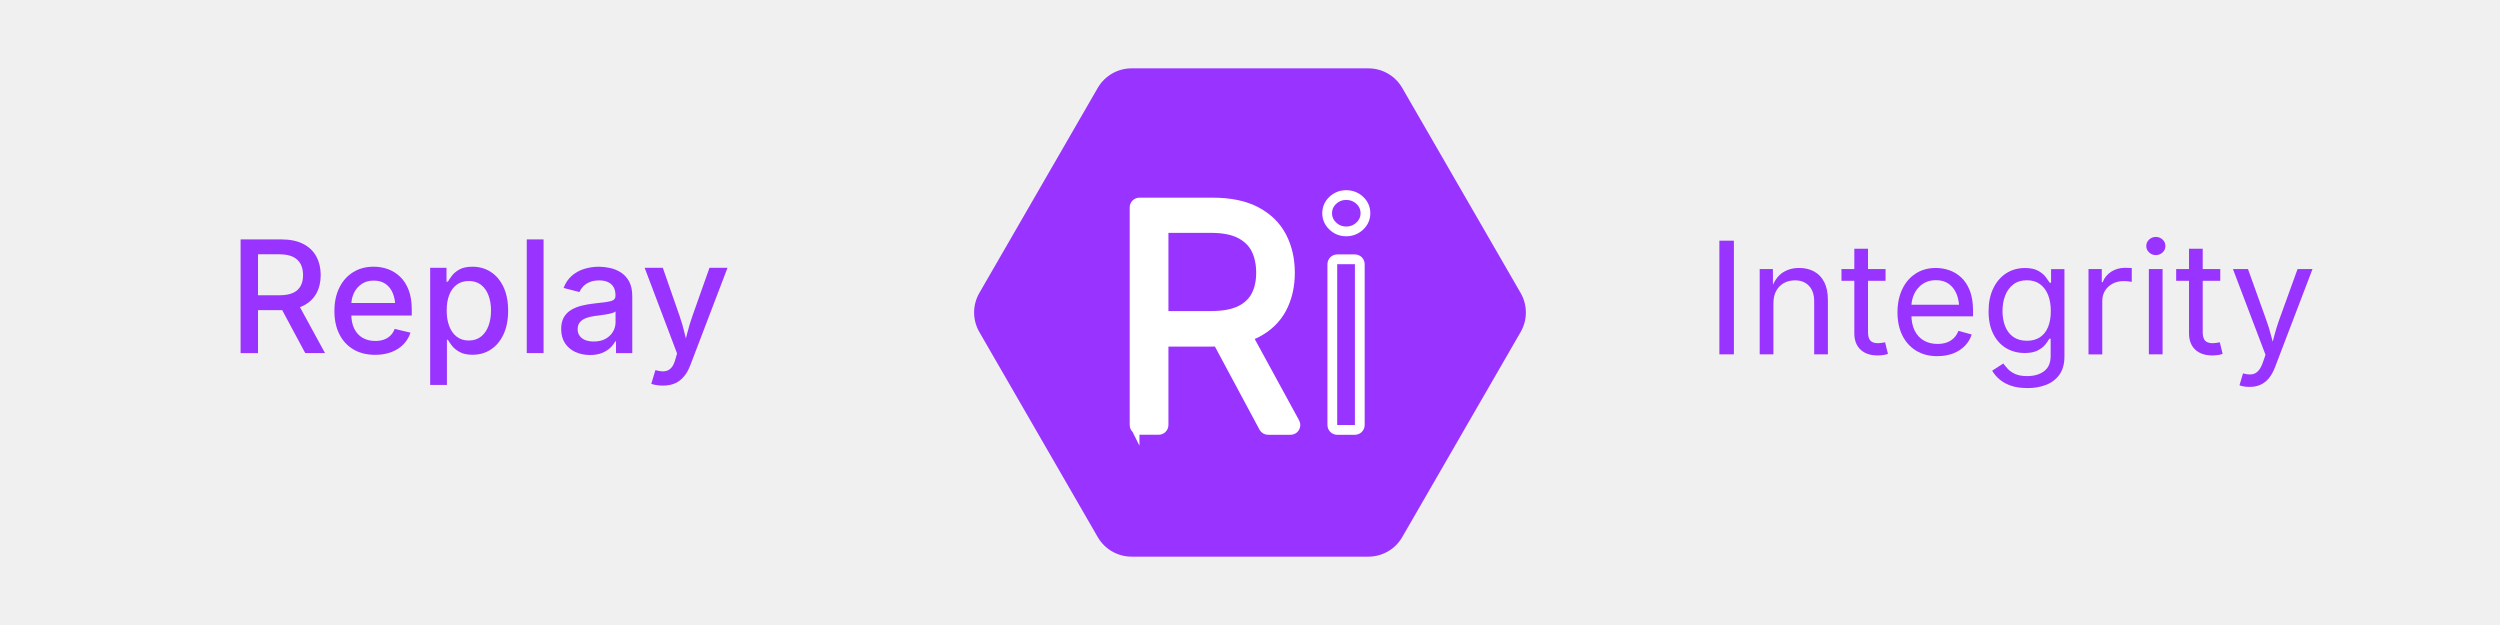
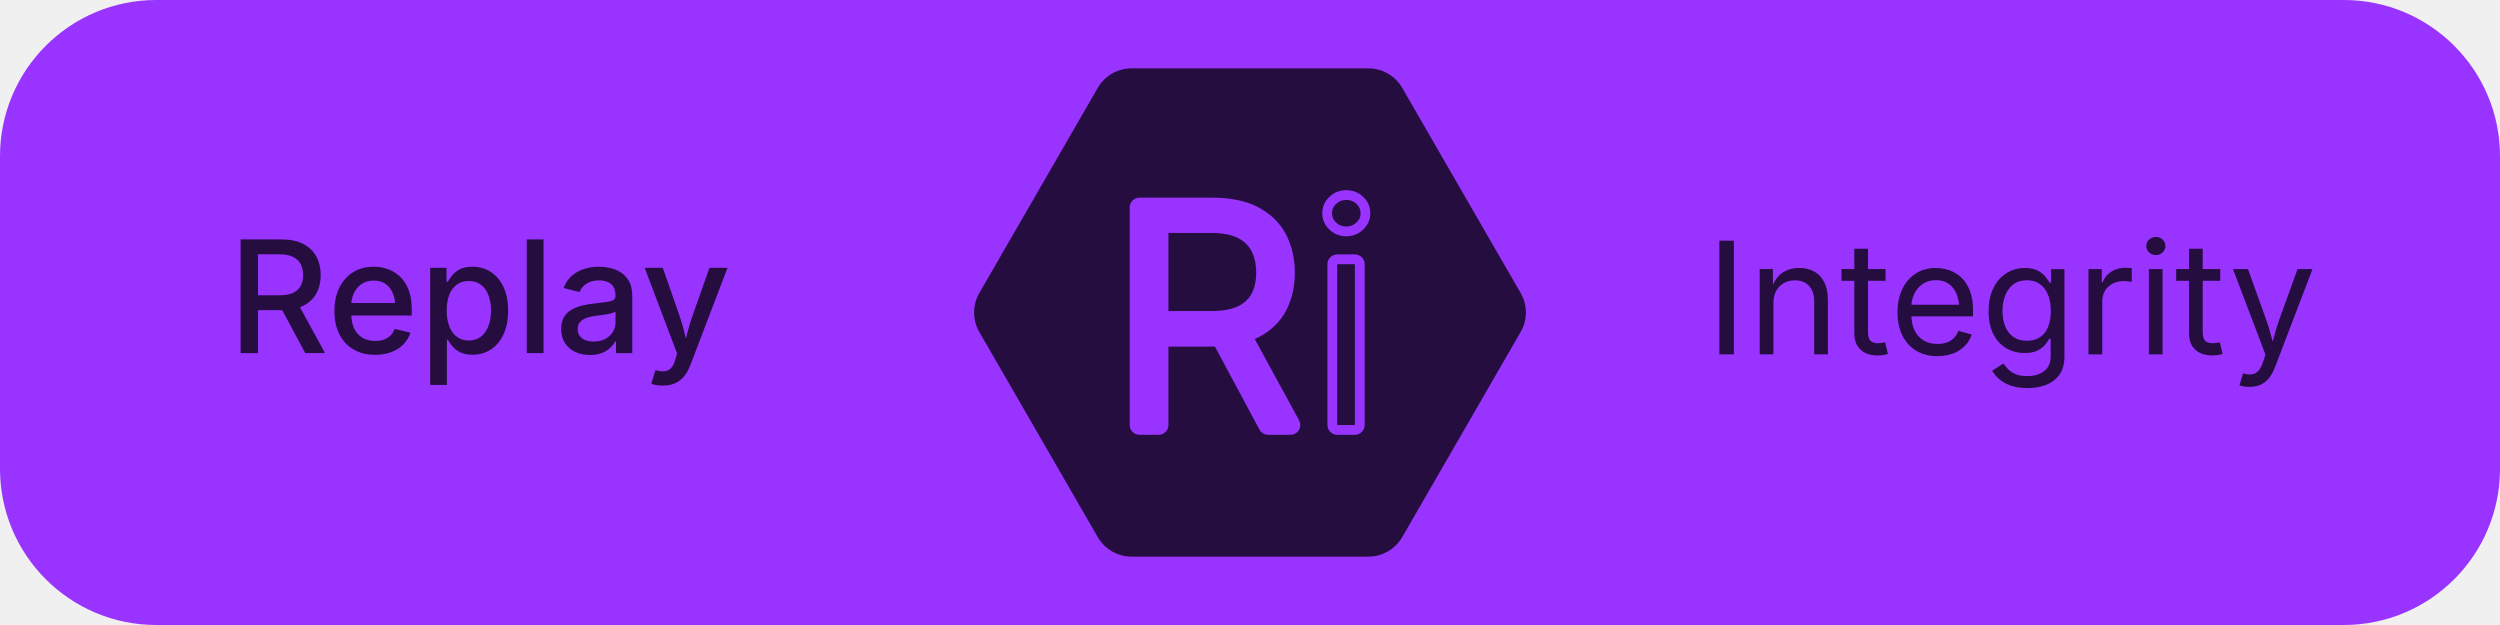
<svg xmlns="http://www.w3.org/2000/svg" id="_レイヤー_1" data-name="レイヤー 1" viewBox="0 0 1024 256">
  <defs>
    <style>
-       .cls-1, .cls-2 {
+       .cls-1 {
+         fill: #260d40;
+       }
+ 
+       .cls-2, .cls-3 {
+         fill: #93f;
+       }
+ 
+       .cls-4 {
        fill: none;
      }

-       .cls-3 {
-         fill: #fff;
-       }
- 
-       .cls-3, .cls-2 {
-         stroke: #fff;
+       .cls-4, .cls-3 {
+         stroke: #93f;
        stroke-miterlimit: 10;
        stroke-width: 4px;
      }
- 
-       .cls-4 {
-         fill: #93f;
-       }
    </style>
  </defs>
-   <rect class="cls-1" width="1024" height="256" />
+   <rect class="cls-2" width="1024" height="256" rx="64" ry="64" />
  <g>
-     <path class="cls-4" d="M574.35,36l48.5,84c2.86,4.95,2.86,11.05,0,16l-48.5,84c-2.86,4.95-8.14,8-13.86,8h-96.99c-5.72,0-11-3.05-13.86-8l-48.5-84c-2.86-4.95-2.86-11.05,0-16l48.5-84c2.86-4.95,8.14-8,13.86-8h96.99c5.72,0,11,3.05,13.86,8Z" />
+     <path class="cls-1" d="M574.35,36l48.5,84c2.86,4.95,2.86,11.05,0,16l-48.5,84c-2.86,4.95-8.14,8-13.86,8h-96.99c-5.72,0-11-3.05-13.86-8l-48.5-84c-2.86-4.95-2.86-11.05,0-16l48.5-84c2.86-4.95,8.14-8,13.86-8h96.99c5.72,0,11,3.05,13.86,8Z" />
    <g>
-       <path class="cls-3" d="M464.72,174.09v-89.13c0-1.1.9-2,2-2h29.88c7.25,0,13.22,1.24,17.91,3.72,4.69,2.48,8.17,5.89,10.44,10.22,2.27,4.33,3.41,9.27,3.41,14.81s-1.14,10.44-3.41,14.69c-2.27,4.25-5.74,7.57-10.41,9.97-4.67,2.4-10.63,3.59-17.88,3.59h-25.31v-10.56h24.75c4.92,0,8.86-.72,11.84-2.16,2.98-1.44,5.16-3.48,6.53-6.13,1.38-2.65,2.06-5.78,2.06-9.41s-.69-6.93-2.06-9.66c-1.38-2.73-3.56-4.85-6.56-6.38-3-1.52-6.98-2.28-11.94-2.28h-19.38v80.69c0,1.1-.9,2-2,2h-7.88c-1.1,0-2-.9-2-2ZM517.65,175.04l-21.93-40.88h13.38l21.26,38.98c.73,1.33-.24,2.96-1.76,2.96h-9.18c-.74,0-1.41-.41-1.76-1.05Z" />
-       <path class="cls-2" d="M551.41,94.78c-2.13,0-3.96-.73-5.5-2.19-1.54-1.46-2.31-3.21-2.31-5.25s.77-3.84,2.31-5.28c1.54-1.44,3.38-2.16,5.5-2.16s4.02.72,5.56,2.16c1.54,1.44,2.31,3.2,2.31,5.28s-.77,3.79-2.31,5.25c-1.54,1.46-3.4,2.19-5.56,2.19ZM545.72,174.09v-65.88c0-1.1.9-2,2-2h7.25c1.1,0,2,.9,2,2v65.88c0,1.1-.9,2-2,2h-7.25c-1.1,0-2-.9-2-2Z" />
+       <path class="cls-3" d="M464.72,174.09v-89.12c0-1.1.9-2,2-2h29.88c7.25,0,13.22,1.24,17.91,3.72,4.69,2.48,8.17,5.89,10.44,10.22,2.27,4.33,3.41,9.27,3.41,14.81s-1.14,10.44-3.41,14.69c-2.27,4.25-5.74,7.57-10.41,9.97-4.67,2.4-10.62,3.59-17.88,3.59h-25.31v-10.56h24.75c4.92,0,8.86-.72,11.84-2.16,2.98-1.44,5.16-3.48,6.53-6.12,1.38-2.65,2.06-5.78,2.06-9.41s-.69-6.93-2.06-9.66c-1.38-2.73-3.56-4.85-6.56-6.38-3-1.52-6.98-2.28-11.94-2.28h-19.38v80.69c0,1.1-.9,2-2,2h-7.88c-1.1,0-2-.9-2-2ZM517.65,175.04l-21.93-40.88h13.38l21.26,38.98c.73,1.33-.24,2.96-1.76,2.96h-9.18c-.74,0-1.41-.41-1.76-1.05Z" />
+       <path class="cls-4" d="M551.41,94.78c-2.12,0-3.96-.73-5.5-2.19-1.54-1.46-2.31-3.21-2.31-5.25s.77-3.84,2.31-5.28c1.54-1.44,3.38-2.16,5.5-2.16s4.02.72,5.56,2.16c1.54,1.44,2.31,3.2,2.31,5.28s-.77,3.79-2.31,5.25c-1.54,1.46-3.4,2.19-5.56,2.19ZM545.72,174.09v-65.88c0-1.1.9-2,2-2h7.25c1.1,0,2,.9,2,2v65.88c0,1.1-.9,2-2,2h-7.25c-1.1,0-2-.9-2-2Z" />
    </g>
  </g>
  <g>
-     <path class="cls-4" d="M98.55,144.62v-46.56h16.69c3.58,0,6.57.62,8.97,1.86,2.4,1.24,4.19,2.96,5.37,5.17,1.19,2.21,1.78,4.74,1.78,7.59s-.6,5.39-1.8,7.55c-1.2,2.16-3,3.83-5.39,5.02-2.4,1.19-5.4,1.78-9,1.78h-12.53v-6.09h11.84c2.29,0,4.14-.33,5.55-.98s2.44-1.6,3.11-2.83c.67-1.23,1-2.71,1-4.44s-.33-3.26-1-4.53c-.67-1.27-1.71-2.25-3.12-2.95-1.42-.7-3.28-1.05-5.59-1.05h-8.75v40.47h-7.12ZM125.02,144.62l-11.28-21.03h7.91l11.47,21.03h-8.09Z" />
-     <path class="cls-4" d="M153.67,145.34c-3.44,0-6.41-.74-8.91-2.22-2.5-1.48-4.42-3.56-5.77-6.25s-2.02-5.84-2.02-9.47.66-6.74,1.98-9.47c1.32-2.73,3.19-4.86,5.61-6.39,2.42-1.53,5.25-2.3,8.5-2.3,2,0,3.93.33,5.78.98,1.85.66,3.52,1.68,5,3.08,1.48,1.4,2.65,3.2,3.52,5.42.86,2.22,1.3,4.91,1.3,8.08v2.44h-27.84v-5.12h24.31l-3.22,1.69c0-2.15-.33-4.04-1-5.67-.67-1.63-1.65-2.91-2.95-3.83-1.3-.92-2.93-1.38-4.89-1.38s-3.59.47-4.97,1.41-2.42,2.17-3.14,3.7-1.08,3.2-1.08,5.02v3.5c0,2.4.41,4.42,1.23,6.08.82,1.66,1.97,2.91,3.45,3.75,1.48.84,3.2,1.27,5.16,1.27,1.29,0,2.46-.18,3.5-.55,1.04-.36,1.94-.92,2.7-1.66.76-.74,1.34-1.65,1.73-2.73l6.47,1.53c-.56,1.79-1.51,3.38-2.83,4.75-1.32,1.38-2.97,2.44-4.94,3.2s-4.2,1.14-6.7,1.14Z" />
-     <path class="cls-4" d="M176.2,157.69v-48h6.69v5.69h.56c.42-.73.99-1.57,1.73-2.53.74-.96,1.77-1.8,3.09-2.52,1.32-.72,3.08-1.08,5.27-1.08,2.79,0,5.29.71,7.48,2.12,2.2,1.42,3.93,3.47,5.2,6.16,1.27,2.69,1.91,5.93,1.91,9.72s-.62,6.97-1.88,9.67c-1.25,2.7-2.97,4.77-5.17,6.22-2.2,1.45-4.71,2.17-7.55,2.17-2.1,0-3.83-.36-5.17-1.08s-2.4-1.56-3.16-2.52c-.76-.96-1.35-1.81-1.77-2.56h-.37v18.53h-6.87ZM192.02,139.47c2,0,3.68-.54,5.03-1.62,1.35-1.08,2.37-2.55,3.05-4.41.68-1.85,1.02-3.94,1.02-6.25s-.34-4.35-1.02-6.17c-.68-1.82-1.69-3.27-3.03-4.33s-3.03-1.59-5.05-1.59-3.61.51-4.97,1.52c-1.35,1.01-2.38,2.42-3.06,4.22-.69,1.8-1.03,3.92-1.03,6.36s.35,4.55,1.05,6.39c.7,1.84,1.72,3.29,3.08,4.33,1.35,1.04,3,1.56,4.94,1.56Z" />
-     <path class="cls-4" d="M222.64,98.06v46.56h-6.88v-46.56h6.88Z" />
-     <path class="cls-4" d="M241.67,145.41c-2.21,0-4.21-.41-6-1.23-1.79-.82-3.21-2.03-4.25-3.61-1.04-1.58-1.56-3.52-1.56-5.81,0-1.98.38-3.6,1.14-4.88.76-1.27,1.79-2.28,3.09-3.03,1.3-.75,2.75-1.31,4.34-1.69s3.21-.66,4.86-.84c2.06-.25,3.74-.45,5.03-.61,1.29-.16,2.24-.42,2.86-.78.61-.36.92-.95.92-1.77v-.19c0-1.31-.25-2.42-.75-3.31-.5-.9-1.25-1.59-2.23-2.08-.99-.49-2.22-.73-3.7-.73s-2.83.23-3.92.7-1.98,1.07-2.66,1.8c-.68.73-1.18,1.49-1.52,2.28l-6.47-1.69c.79-2.08,1.93-3.76,3.41-5.03,1.48-1.27,3.18-2.2,5.09-2.78,1.92-.58,3.9-.88,5.94-.88,1.42,0,2.92.17,4.5.5,1.58.33,3.07.94,4.47,1.81,1.4.88,2.53,2.1,3.41,3.69.88,1.58,1.31,3.65,1.31,6.19v23.19h-6.66v-4.78h-.34c-.46.9-1.14,1.77-2.03,2.62-.9.85-2.03,1.56-3.39,2.11-1.36.55-3,.83-4.89.83ZM243.2,139.88c1.87,0,3.48-.36,4.81-1.09,1.33-.73,2.35-1.7,3.06-2.91.71-1.21,1.06-2.49,1.06-3.84v-4.47c-.25.25-.72.47-1.42.67-.7.2-1.5.38-2.39.53-.9.16-1.76.29-2.59.39-.83.1-1.52.19-2.06.25-1.29.17-2.47.45-3.55.84-1.07.4-1.93.96-2.56,1.69-.64.73-.95,1.7-.95,2.91,0,1.1.29,2.03.86,2.78.57.75,1.35,1.31,2.33,1.69.98.38,2.11.56,3.41.56Z" />
-     <path class="cls-4" d="M266.77,157.19l1.69-5.59.78.19c1.19.31,2.25.4,3.2.25.95-.15,1.77-.59,2.47-1.33.7-.74,1.25-1.86,1.67-3.36l.75-2.56-13.28-35.09h7.44l6.91,19.84c.77,2.21,1.41,4.41,1.92,6.59.51,2.19,1.07,4.37,1.67,6.53h-2.12c.6-2.17,1.18-4.35,1.73-6.55.55-2.2,1.21-4.39,1.98-6.58l7.03-19.84h7.38l-15.19,39.78c-.71,1.88-1.58,3.44-2.61,4.69s-2.26,2.19-3.67,2.83c-1.42.63-3.06.95-4.94.95-1.08,0-2.05-.08-2.91-.23-.85-.16-1.49-.33-1.91-.52Z" />
+     <path class="cls-1" d="M98.55,144.62v-46.56h16.69c3.58,0,6.57.62,8.97,1.86,2.4,1.24,4.19,2.96,5.37,5.17,1.19,2.21,1.78,4.74,1.78,7.59s-.6,5.39-1.8,7.55c-1.2,2.16-3,3.83-5.39,5.02-2.4,1.19-5.4,1.78-9,1.78h-12.53v-6.09h11.84c2.29,0,4.14-.33,5.55-.98s2.44-1.6,3.11-2.83c.67-1.23,1-2.71,1-4.44s-.33-3.26-1-4.53c-.67-1.27-1.71-2.25-3.12-2.95-1.42-.7-3.28-1.05-5.59-1.05h-8.75v40.47h-7.12ZM125.02,144.62l-11.28-21.03h7.91l11.47,21.03h-8.09Z" />
+     <path class="cls-1" d="M153.67,145.34c-3.44,0-6.41-.74-8.91-2.22-2.5-1.48-4.42-3.56-5.77-6.25s-2.02-5.84-2.02-9.47.66-6.74,1.98-9.47c1.32-2.73,3.19-4.86,5.61-6.39,2.42-1.53,5.25-2.3,8.5-2.3,2,0,3.93.33,5.78.98,1.85.66,3.52,1.68,5,3.08,1.48,1.4,2.65,3.2,3.52,5.42.86,2.22,1.3,4.91,1.3,8.08v2.44h-27.84v-5.12h24.31l-3.22,1.69c0-2.15-.33-4.04-1-5.67-.67-1.63-1.65-2.91-2.95-3.83-1.3-.92-2.93-1.38-4.89-1.38s-3.59.47-4.97,1.41-2.42,2.17-3.14,3.7-1.08,3.2-1.08,5.02v3.5c0,2.4.41,4.42,1.23,6.08.82,1.66,1.97,2.91,3.45,3.75,1.48.84,3.2,1.27,5.16,1.27,1.29,0,2.46-.18,3.5-.55,1.04-.36,1.94-.92,2.7-1.66.76-.74,1.34-1.65,1.73-2.73l6.47,1.53c-.56,1.79-1.51,3.38-2.83,4.75-1.32,1.38-2.97,2.44-4.94,3.2s-4.2,1.14-6.7,1.14Z" />
+     <path class="cls-1" d="M176.2,157.69v-48h6.69v5.69h.56c.42-.73.99-1.57,1.73-2.53.74-.96,1.77-1.8,3.09-2.52,1.32-.72,3.08-1.08,5.27-1.08,2.79,0,5.29.71,7.48,2.12,2.2,1.42,3.93,3.47,5.2,6.16,1.27,2.69,1.91,5.93,1.91,9.72s-.62,6.97-1.88,9.67c-1.25,2.7-2.97,4.77-5.17,6.22-2.2,1.45-4.71,2.17-7.55,2.17-2.1,0-3.83-.36-5.17-1.08s-2.4-1.56-3.16-2.52c-.76-.96-1.35-1.81-1.77-2.56h-.37v18.53h-6.87ZM192.02,139.47c2,0,3.68-.54,5.03-1.62,1.35-1.08,2.37-2.55,3.05-4.41.68-1.85,1.02-3.94,1.02-6.25s-.34-4.35-1.02-6.17c-.68-1.82-1.69-3.27-3.03-4.33s-3.03-1.59-5.05-1.59-3.61.51-4.97,1.52c-1.35,1.01-2.38,2.42-3.06,4.22-.69,1.8-1.03,3.92-1.03,6.36s.35,4.55,1.05,6.39c.7,1.84,1.72,3.29,3.08,4.33,1.35,1.04,3,1.56,4.94,1.56Z" />
+     <path class="cls-1" d="M222.64,98.06v46.56h-6.88v-46.56h6.88Z" />
+     <path class="cls-1" d="M241.67,145.41c-2.21,0-4.21-.41-6-1.23-1.79-.82-3.21-2.03-4.25-3.61-1.04-1.58-1.56-3.52-1.56-5.81,0-1.98.38-3.6,1.14-4.88.76-1.27,1.79-2.28,3.09-3.03,1.3-.75,2.75-1.31,4.34-1.69s3.21-.66,4.86-.84c2.06-.25,3.74-.45,5.03-.61,1.29-.16,2.24-.42,2.86-.78.61-.36.92-.95.92-1.77v-.19c0-1.31-.25-2.42-.75-3.31-.5-.9-1.25-1.59-2.23-2.08-.99-.49-2.22-.73-3.7-.73s-2.83.23-3.92.7-1.98,1.07-2.66,1.8c-.68.73-1.18,1.49-1.52,2.28l-6.47-1.69c.79-2.08,1.93-3.76,3.41-5.03,1.48-1.27,3.18-2.2,5.09-2.78,1.92-.58,3.9-.88,5.94-.88,1.42,0,2.92.17,4.5.5,1.58.33,3.07.94,4.47,1.81,1.4.88,2.53,2.1,3.41,3.69.88,1.58,1.31,3.65,1.31,6.19v23.19h-6.66v-4.78h-.34c-.46.9-1.14,1.77-2.03,2.62-.9.85-2.03,1.56-3.39,2.11-1.36.55-3,.83-4.89.83ZM243.2,139.88c1.87,0,3.48-.36,4.81-1.09,1.33-.73,2.35-1.7,3.06-2.91.71-1.21,1.06-2.49,1.06-3.84v-4.47c-.25.25-.72.47-1.42.67-.7.2-1.5.38-2.39.53-.9.16-1.76.29-2.59.39-.83.1-1.52.19-2.06.25-1.29.17-2.47.45-3.55.84-1.07.4-1.93.96-2.56,1.69-.64.73-.95,1.7-.95,2.91,0,1.1.29,2.03.86,2.78.57.75,1.35,1.31,2.33,1.69.98.38,2.11.56,3.41.56Z" />
+     <path class="cls-1" d="M266.77,157.19l1.69-5.59.78.19c1.19.31,2.25.4,3.2.25.95-.15,1.77-.59,2.47-1.33.7-.74,1.25-1.86,1.67-3.36l.75-2.56-13.28-35.09h7.44l6.91,19.84c.77,2.21,1.41,4.41,1.92,6.59.51,2.19,1.07,4.37,1.67,6.53h-2.12c.6-2.17,1.18-4.35,1.73-6.55.55-2.2,1.21-4.39,1.98-6.58l7.03-19.84h7.38l-15.19,39.78c-.71,1.88-1.58,3.44-2.61,4.69s-2.26,2.19-3.67,2.83c-1.42.63-3.06.95-4.94.95-1.08,0-2.05-.08-2.91-.23-.85-.16-1.49-.33-1.91-.52Z" />
  </g>
  <g>
-     <path class="cls-4" d="M710.2,98.58v46.56h-5.94v-46.56h5.94Z" />
-     <path class="cls-4" d="M726.39,124.2v20.94h-5.62v-34.94h5.41l.03,8.47h-.78c1.06-3.23,2.58-5.52,4.55-6.88,1.97-1.35,4.28-2.03,6.92-2.03,2.35,0,4.42.48,6.19,1.45,1.77.97,3.15,2.43,4.14,4.38.99,1.95,1.48,4.4,1.48,7.36v22.19h-5.62v-21.72c0-2.69-.7-4.79-2.11-6.31-1.41-1.52-3.33-2.28-5.77-2.28-1.67,0-3.17.36-4.5,1.09-1.33.73-2.39,1.79-3.16,3.19-.77,1.4-1.16,3.09-1.16,5.09Z" />
-     <path class="cls-4" d="M772.33,110.2v4.81h-18.06v-4.81h18.06ZM759.52,101.89h5.62v34.19c0,1.56.32,2.7.95,3.42.63.72,1.69,1.08,3.17,1.08.35,0,.81-.04,1.36-.12.55-.08,1.06-.17,1.52-.25l1.16,4.75c-.58.21-1.25.36-1.98.47-.74.1-1.47.16-2.2.16-3.02,0-5.38-.8-7.06-2.39s-2.53-3.82-2.53-6.67v-34.62Z" />
-     <path class="cls-4" d="M793.58,145.89c-3.38,0-6.29-.75-8.73-2.25-2.45-1.5-4.33-3.59-5.66-6.28-1.32-2.69-1.98-5.82-1.98-9.41s.65-6.74,1.94-9.47c1.29-2.73,3.12-4.86,5.48-6.41,2.36-1.54,5.13-2.31,8.3-2.31,1.85,0,3.68.31,5.48.92,1.8.61,3.44,1.6,4.91,2.97,1.47,1.36,2.64,3.16,3.52,5.39.88,2.23,1.31,4.96,1.31,8.19v2.34h-27.12v-4.75h24.09l-2.62,1.75c0-2.29-.36-4.33-1.08-6.11s-1.79-3.18-3.2-4.19c-1.42-1.01-3.18-1.52-5.28-1.52s-3.91.52-5.41,1.55-2.65,2.38-3.44,4.03c-.79,1.66-1.19,3.43-1.19,5.33v3.16c0,2.58.45,4.78,1.34,6.58.9,1.8,2.15,3.17,3.77,4.09,1.61.93,3.48,1.39,5.61,1.39,1.38,0,2.62-.2,3.75-.59,1.12-.4,2.09-.99,2.91-1.8.81-.8,1.44-1.8,1.88-2.98l5.44,1.5c-.54,1.75-1.46,3.29-2.75,4.62-1.29,1.33-2.89,2.38-4.8,3.12s-4.06,1.12-6.45,1.12Z" />
-     <path class="cls-4" d="M830.36,158.95c-2.58,0-4.82-.33-6.7-.98-1.89-.66-3.45-1.53-4.7-2.61-1.25-1.08-2.24-2.26-2.97-3.53l4.56-2.94c.5.67,1.12,1.41,1.86,2.22.74.81,1.74,1.5,3,2.08,1.26.57,2.91.86,4.95.86,2.79,0,5.09-.67,6.89-2,1.8-1.33,2.7-3.44,2.7-6.31v-7h-.53c-.4.67-.95,1.46-1.67,2.38-.72.92-1.75,1.72-3.09,2.42-1.34.7-3.14,1.05-5.39,1.05-2.79,0-5.3-.66-7.53-1.98-2.23-1.32-3.99-3.25-5.28-5.8-1.29-2.54-1.94-5.63-1.94-9.28s.63-6.73,1.91-9.39c1.27-2.66,3.03-4.71,5.27-6.17,2.24-1.46,4.81-2.19,7.7-2.19,2.25,0,4.05.37,5.39,1.11,1.34.74,2.38,1.59,3.11,2.55.73.96,1.29,1.75,1.69,2.38h.53v-5.59h5.47v35.84c0,3-.68,5.45-2.03,7.36-1.35,1.91-3.18,3.31-5.48,4.2-2.3.9-4.87,1.34-7.7,1.34ZM830.2,139.58c2.12,0,3.92-.48,5.38-1.45,1.46-.97,2.56-2.36,3.31-4.19.75-1.82,1.12-4,1.12-6.55s-.37-4.66-1.11-6.55c-.74-1.89-1.84-3.36-3.3-4.44-1.46-1.07-3.26-1.61-5.41-1.61s-4.05.57-5.53,1.7c-1.48,1.14-2.59,2.65-3.33,4.55-.74,1.9-1.11,4.01-1.11,6.34s.38,4.51,1.12,6.34c.75,1.83,1.86,3.27,3.34,4.3,1.48,1.03,3.31,1.55,5.5,1.55Z" />
-     <path class="cls-4" d="M855.45,145.14v-34.94h5.44v5.38h.38c.65-1.77,1.8-3.19,3.45-4.27,1.66-1.07,3.53-1.61,5.61-1.61.42,0,.91.01,1.48.03.57.02,1.03.04,1.36.06v5.66c-.17-.04-.58-.1-1.25-.19-.67-.08-1.38-.12-2.12-.12-1.67,0-3.16.35-4.48,1.05-1.32.7-2.36,1.66-3.11,2.88s-1.12,2.62-1.12,4.2v21.88h-5.62Z" />
-     <path class="cls-4" d="M883.02,104.48c-1.06,0-1.98-.36-2.75-1.09-.77-.73-1.16-1.6-1.16-2.62s.38-1.92,1.16-2.64c.77-.72,1.69-1.08,2.75-1.08s2.01.36,2.78,1.08c.77.72,1.16,1.6,1.16,2.64s-.39,1.9-1.16,2.62c-.77.73-1.7,1.09-2.78,1.09ZM880.17,145.14v-34.94h5.62v34.94h-5.62Z" />
-     <path class="cls-4" d="M909.42,110.2v4.81h-18.06v-4.81h18.06ZM896.61,101.89h5.62v34.19c0,1.56.32,2.7.95,3.42.63.72,1.69,1.08,3.17,1.08.35,0,.81-.04,1.36-.12.55-.08,1.06-.17,1.52-.25l1.16,4.75c-.58.21-1.25.36-1.98.47-.74.1-1.47.16-2.2.16-3.02,0-5.38-.8-7.06-2.39s-2.53-3.82-2.53-6.67v-34.62Z" />
-     <path class="cls-4" d="M917.3,157.8l1.44-4.88.59.16c1.15.29,2.19.37,3.12.23.94-.14,1.78-.6,2.53-1.39.75-.79,1.41-2.02,1.97-3.69l1-2.91-13.34-35.12h6.16l7.44,20.72c.79,2.17,1.46,4.31,2,6.44.54,2.12,1.11,4.19,1.72,6.19h-2.06c.6-2,1.18-4.07,1.73-6.2.55-2.13,1.21-4.28,1.98-6.42l7.5-20.72h6.12l-15.34,40.16c-.71,1.85-1.56,3.38-2.55,4.58-.99,1.2-2.14,2.08-3.45,2.66-1.31.57-2.79.86-4.44.86-1,0-1.87-.07-2.59-.22-.73-.15-1.24-.29-1.53-.44Z" />
+     <path class="cls-1" d="M710.2,98.58v46.56h-5.94v-46.56h5.94Z" />
+     <path class="cls-1" d="M726.39,124.2v20.94h-5.62v-34.94h5.41l.03,8.47h-.78c1.06-3.23,2.58-5.52,4.55-6.88,1.97-1.35,4.28-2.03,6.92-2.03,2.35,0,4.42.48,6.19,1.45,1.77.97,3.15,2.43,4.14,4.38.99,1.95,1.48,4.4,1.48,7.36v22.19h-5.62v-21.72c0-2.69-.7-4.79-2.11-6.31-1.41-1.52-3.33-2.28-5.77-2.28-1.67,0-3.17.36-4.5,1.09-1.33.73-2.39,1.79-3.16,3.19-.77,1.4-1.16,3.09-1.16,5.09Z" />
+     <path class="cls-1" d="M772.33,110.2v4.81h-18.06v-4.81h18.06ZM759.52,101.89h5.62v34.19c0,1.56.32,2.7.95,3.42.63.72,1.69,1.08,3.17,1.08.35,0,.81-.04,1.36-.12.55-.08,1.06-.17,1.52-.25l1.16,4.75c-.58.21-1.25.36-1.98.47-.74.1-1.47.16-2.2.16-3.02,0-5.38-.8-7.06-2.39s-2.53-3.82-2.53-6.67v-34.62Z" />
+     <path class="cls-1" d="M793.58,145.89c-3.38,0-6.29-.75-8.73-2.25-2.45-1.5-4.33-3.59-5.66-6.28-1.32-2.69-1.98-5.82-1.98-9.41s.65-6.74,1.94-9.47c1.29-2.73,3.12-4.86,5.48-6.41,2.36-1.54,5.13-2.31,8.3-2.31,1.85,0,3.68.31,5.48.92,1.8.61,3.44,1.6,4.91,2.97,1.47,1.36,2.64,3.16,3.52,5.39.88,2.23,1.31,4.96,1.31,8.19v2.34h-27.12v-4.75h24.09l-2.62,1.75c0-2.29-.36-4.33-1.08-6.11s-1.79-3.18-3.2-4.19c-1.42-1.01-3.18-1.52-5.28-1.52s-3.91.52-5.41,1.55-2.65,2.38-3.44,4.03c-.79,1.66-1.19,3.43-1.19,5.33v3.16c0,2.58.45,4.78,1.34,6.58.9,1.8,2.15,3.17,3.77,4.09,1.61.93,3.48,1.39,5.61,1.39,1.38,0,2.62-.2,3.75-.59,1.12-.4,2.09-.99,2.91-1.8.81-.8,1.44-1.8,1.88-2.98l5.44,1.5c-.54,1.75-1.46,3.29-2.75,4.62-1.29,1.33-2.89,2.38-4.8,3.12s-4.06,1.12-6.45,1.12Z" />
+     <path class="cls-1" d="M830.36,158.95c-2.58,0-4.82-.33-6.7-.98-1.89-.66-3.45-1.53-4.7-2.61-1.25-1.08-2.24-2.26-2.97-3.53l4.56-2.94c.5.67,1.12,1.41,1.86,2.22.74.81,1.74,1.5,3,2.08,1.26.57,2.91.86,4.95.86,2.79,0,5.09-.67,6.89-2,1.8-1.33,2.7-3.44,2.7-6.31v-7h-.53c-.4.67-.95,1.46-1.67,2.38-.72.92-1.75,1.72-3.09,2.42-1.34.7-3.14,1.05-5.39,1.05-2.79,0-5.3-.66-7.53-1.98-2.23-1.32-3.99-3.25-5.28-5.8-1.29-2.54-1.94-5.63-1.94-9.28s.63-6.73,1.91-9.39c1.27-2.66,3.03-4.71,5.27-6.17,2.24-1.46,4.81-2.19,7.7-2.19,2.25,0,4.05.37,5.39,1.11,1.34.74,2.38,1.59,3.11,2.55.73.96,1.29,1.75,1.69,2.38h.53v-5.59h5.47v35.84c0,3-.68,5.45-2.03,7.36-1.35,1.91-3.18,3.31-5.48,4.2-2.3.9-4.87,1.34-7.7,1.34ZM830.2,139.58c2.12,0,3.92-.48,5.38-1.45,1.46-.97,2.56-2.36,3.31-4.19.75-1.82,1.12-4,1.12-6.55s-.37-4.66-1.11-6.55c-.74-1.89-1.84-3.36-3.3-4.44-1.46-1.07-3.26-1.61-5.41-1.61s-4.05.57-5.53,1.7c-1.48,1.14-2.59,2.65-3.33,4.55-.74,1.9-1.11,4.01-1.11,6.34s.38,4.51,1.12,6.34c.75,1.83,1.86,3.27,3.34,4.3,1.48,1.03,3.31,1.55,5.5,1.55Z" />
+     <path class="cls-1" d="M855.45,145.14v-34.94h5.44v5.38h.38c.65-1.77,1.8-3.19,3.45-4.27,1.66-1.07,3.53-1.61,5.61-1.61.42,0,.91.01,1.48.03.57.02,1.03.04,1.36.06v5.66c-.17-.04-.58-.1-1.25-.19-.67-.08-1.38-.12-2.12-.12-1.67,0-3.16.35-4.48,1.05-1.32.7-2.36,1.66-3.11,2.88s-1.12,2.62-1.12,4.2v21.88h-5.62Z" />
+     <path class="cls-1" d="M883.02,104.48c-1.06,0-1.98-.36-2.75-1.09-.77-.73-1.16-1.6-1.16-2.62s.38-1.92,1.16-2.64c.77-.72,1.69-1.08,2.75-1.08s2.01.36,2.78,1.08c.77.72,1.16,1.6,1.16,2.64s-.39,1.9-1.16,2.62c-.77.73-1.7,1.09-2.78,1.09ZM880.17,145.14v-34.94h5.62v34.94h-5.62Z" />
+     <path class="cls-1" d="M909.42,110.2v4.81h-18.06v-4.81h18.06ZM896.61,101.89h5.62v34.19c0,1.56.32,2.7.95,3.42.63.72,1.69,1.08,3.17,1.08.35,0,.81-.04,1.36-.12.55-.08,1.06-.17,1.52-.25l1.16,4.75c-.58.21-1.25.36-1.98.47-.74.1-1.47.16-2.2.16-3.02,0-5.38-.8-7.06-2.39s-2.53-3.82-2.53-6.67v-34.62Z" />
+     <path class="cls-1" d="M917.3,157.8l1.44-4.88.59.16c1.15.29,2.19.37,3.12.23.94-.14,1.78-.6,2.53-1.39.75-.79,1.41-2.02,1.97-3.69l1-2.91-13.34-35.12h6.16l7.44,20.72c.79,2.17,1.46,4.31,2,6.44.54,2.12,1.11,4.19,1.72,6.19h-2.06c.6-2,1.18-4.07,1.73-6.2.55-2.13,1.21-4.28,1.98-6.42l7.5-20.72h6.12l-15.34,40.16c-.71,1.85-1.56,3.38-2.55,4.58-.99,1.2-2.14,2.08-3.45,2.66-1.31.57-2.79.86-4.44.86-1,0-1.87-.07-2.59-.22-.73-.15-1.24-.29-1.53-.44Z" />
  </g>
</svg>
